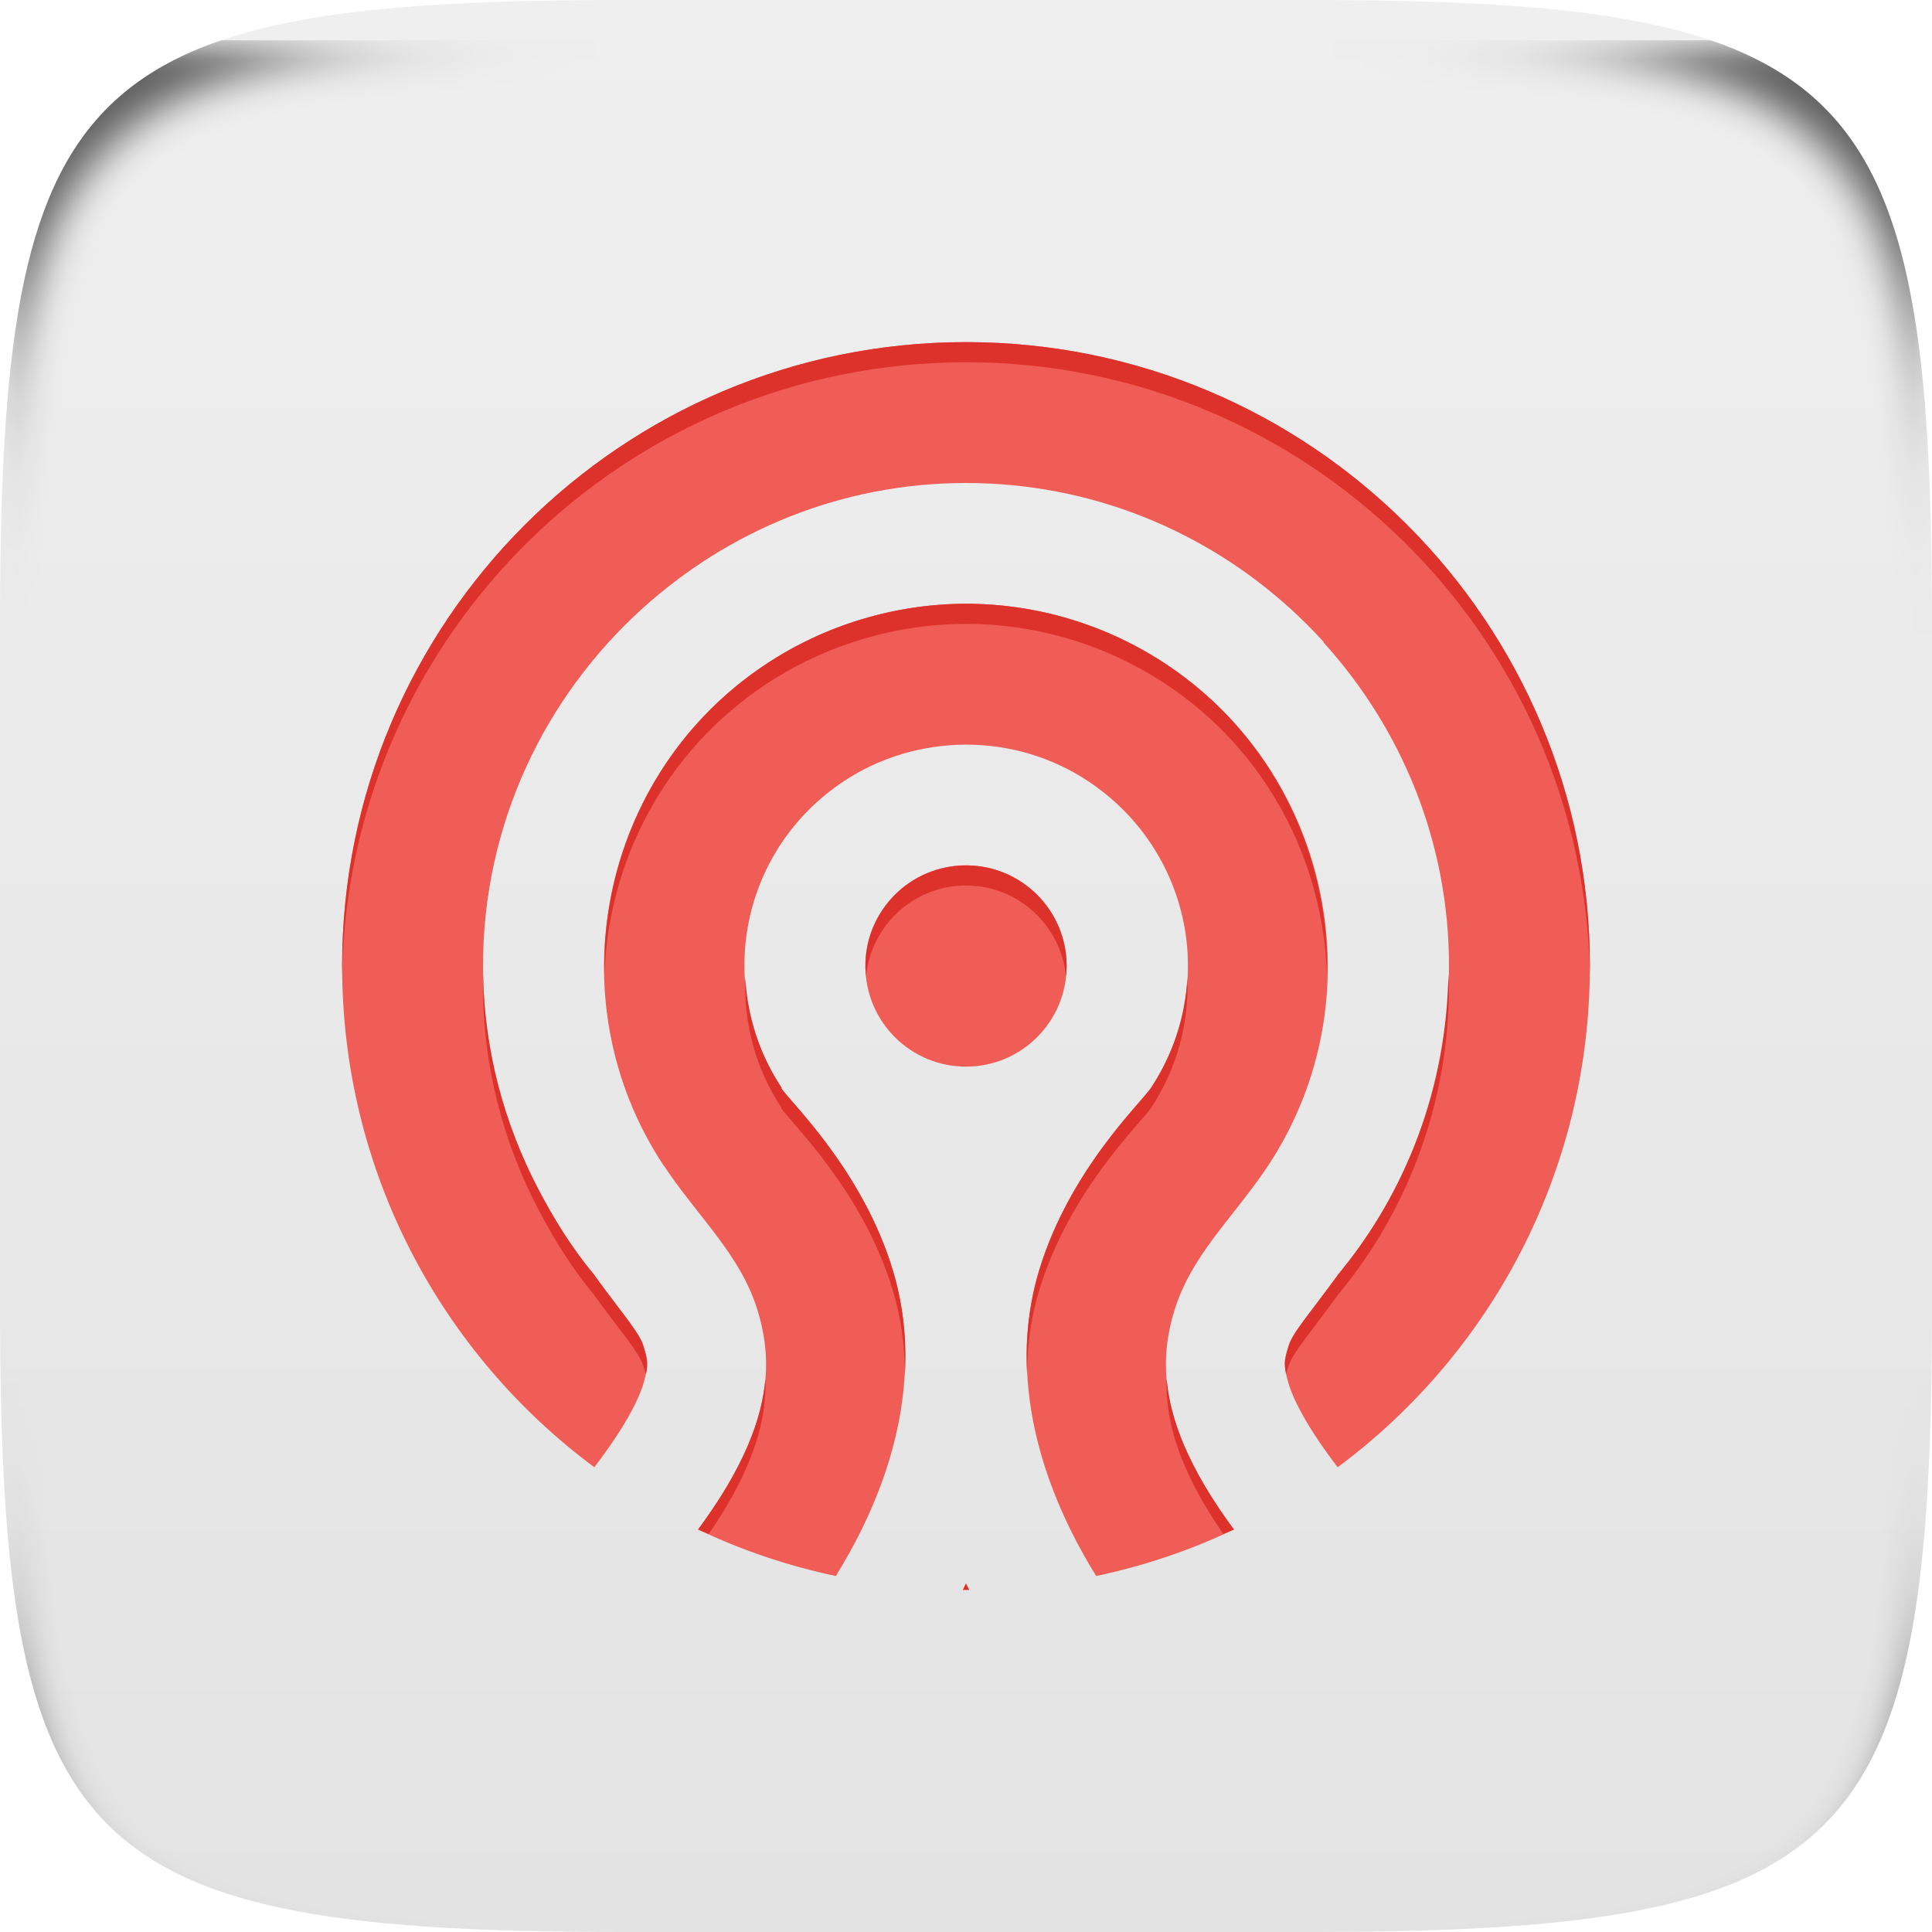
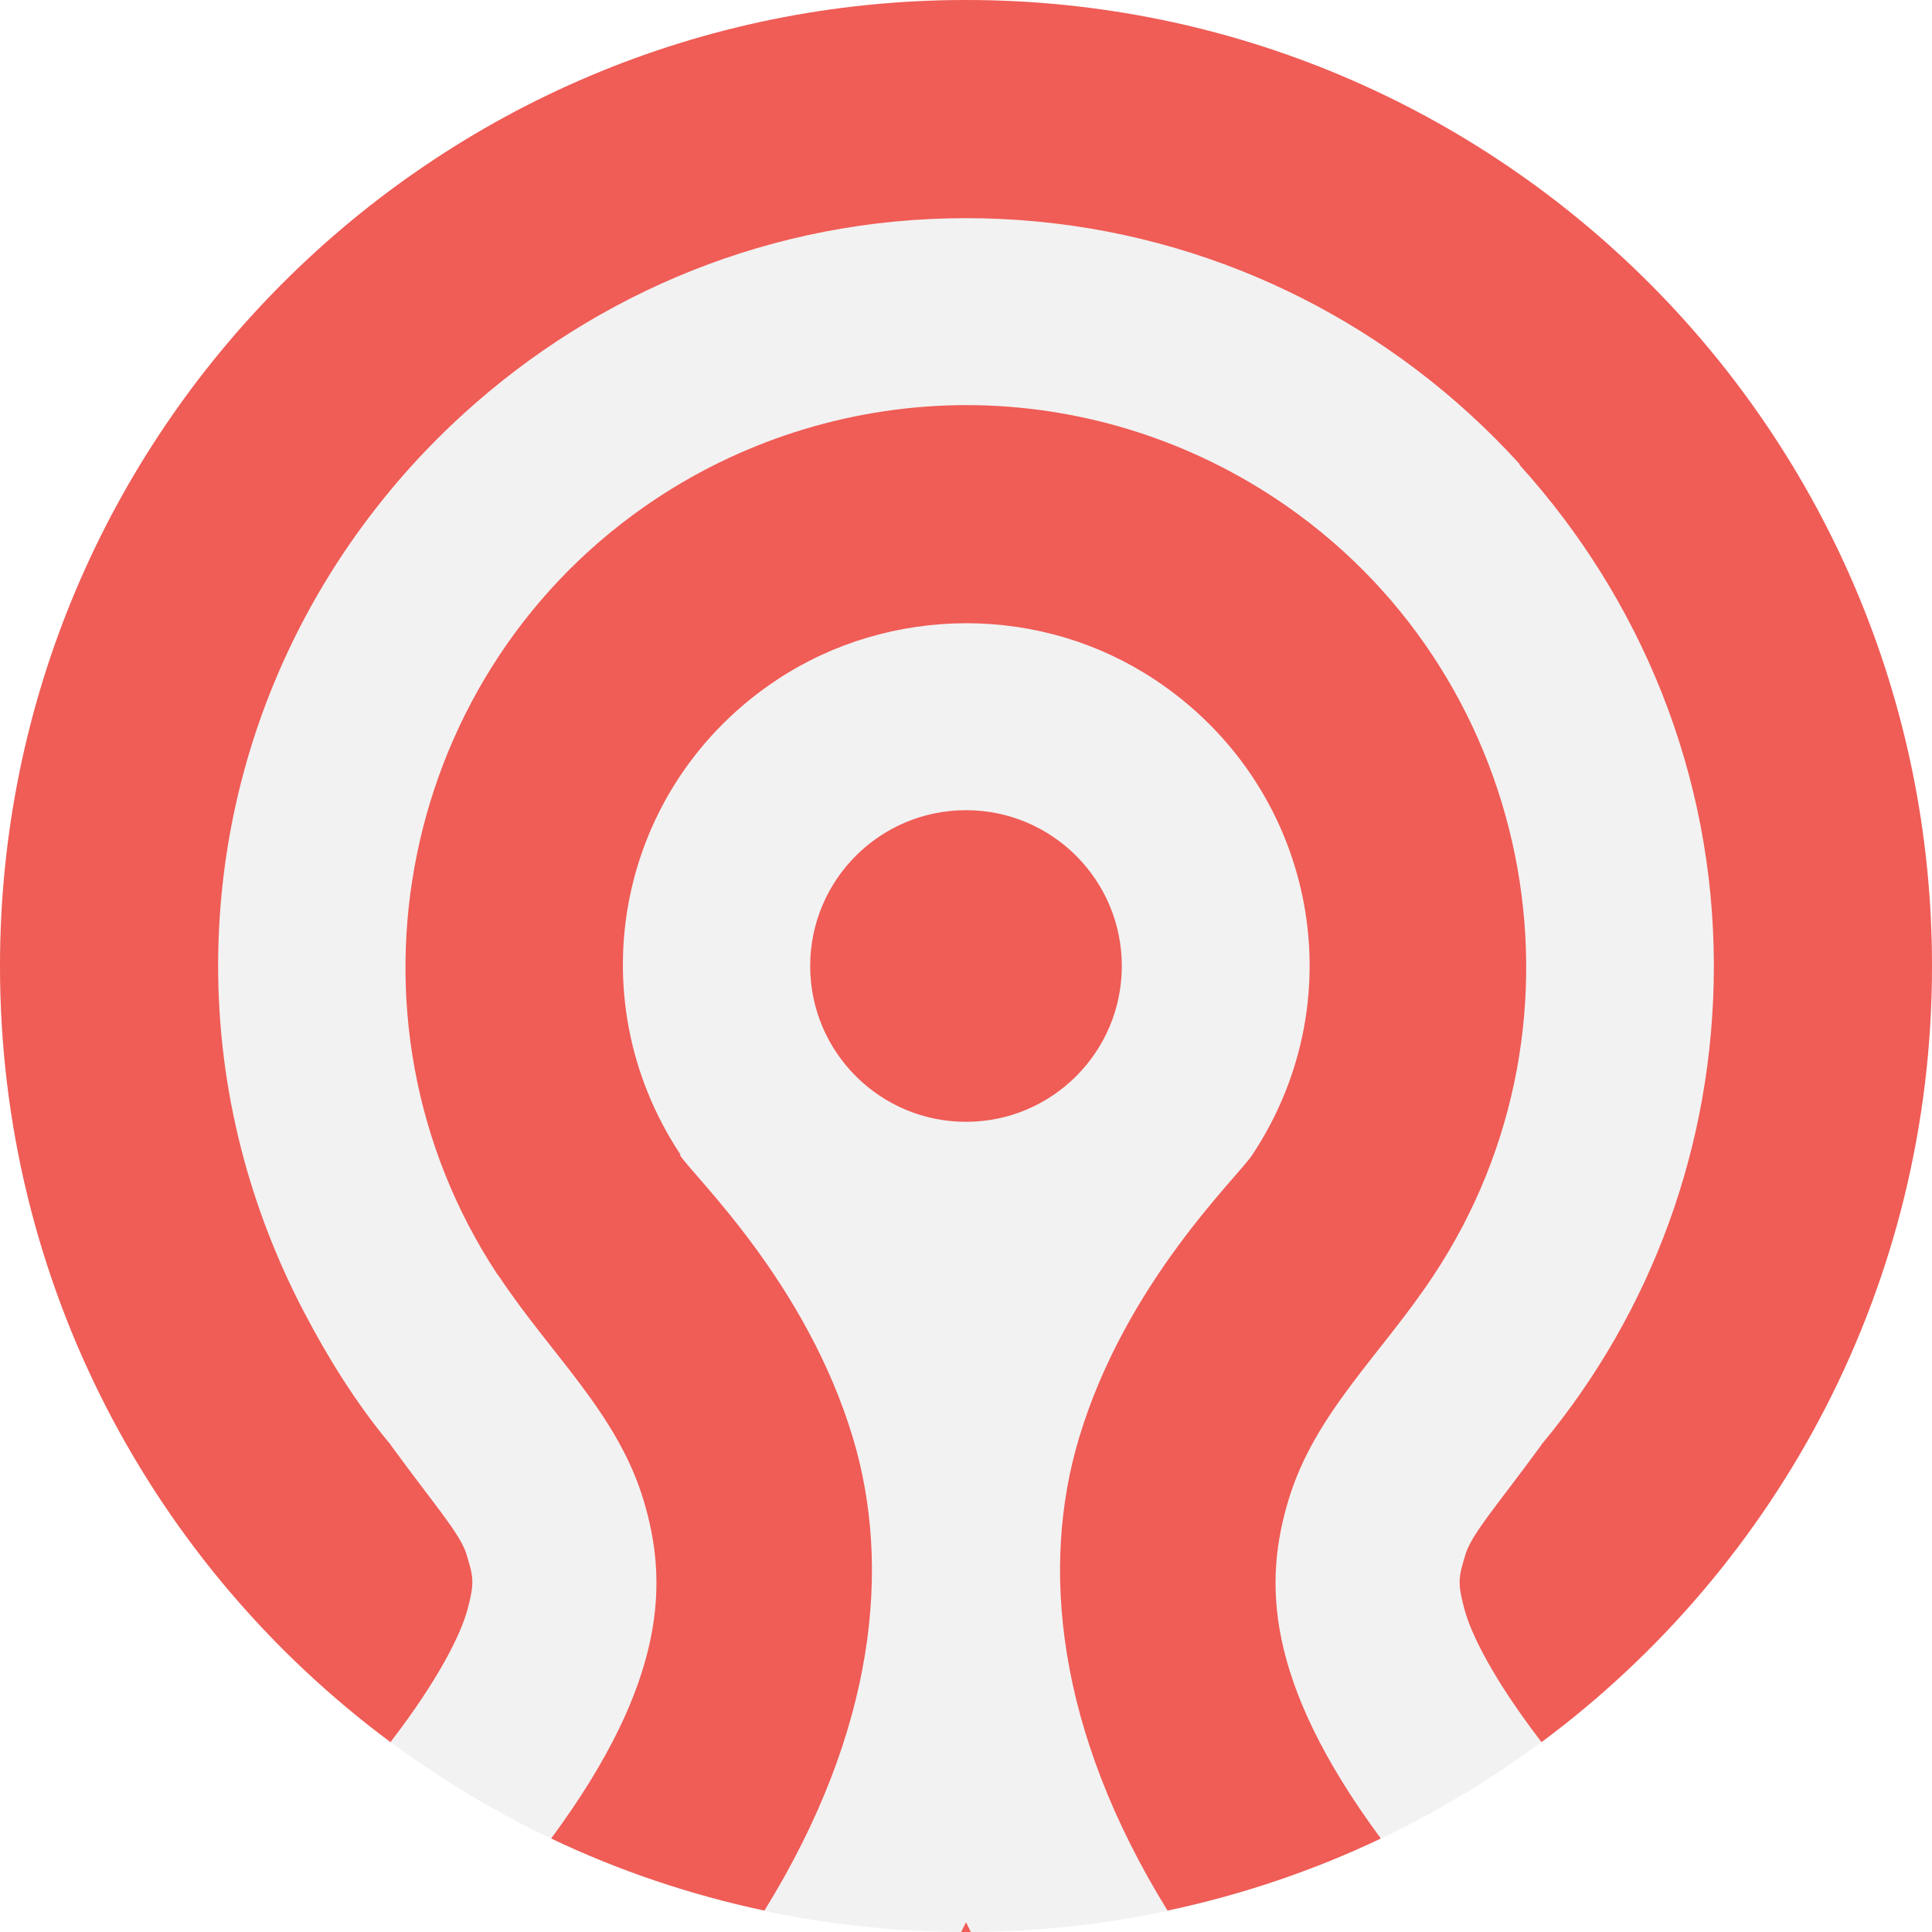
- <svg xmlns="http://www.w3.org/2000/svg" xmlns:xlink="http://www.w3.org/1999/xlink" width="96" height="96" id="svg6517" version="1.1">
+ <svg xmlns="http://www.w3.org/2000/svg" xmlns:xlink="http://www.w3.org/1999/xlink" width="96" height="96" id="svg6517" version="1.1" viewBox="0 0 96 96">
  <defs id="defs6519">
    <linearGradient id="Background">
      <stop id="stop4178" offset="0" style="stop-color:#22779e;stop-opacity:1" />
      <stop id="stop4180" offset="1" style="stop-color:#2991c0;stop-opacity:1" />
    </linearGradient>
-     <filter style="color-interpolation-filters:sRGB;" id="filter1121">
+     <filter style="color-interpolation-filters:sRGB" id="filter1121">
      <feFlood flood-opacity="0.6" flood-color="rgb(0,0,0)" result="flood" id="feFlood1123" />
      <feComposite in="flood" in2="SourceGraphic" operator="out" result="composite1" id="feComposite1125" />
      <feGaussianBlur in="composite1" stdDeviation="1" result="blur" id="feGaussianBlur1127" />
      <feOffset dx="0" dy="2" result="offset" id="feOffset1129" />
      <feComposite in="offset" in2="SourceGraphic" operator="atop" result="composite2" id="feComposite1131" />
    </filter>
-     <filter style="color-interpolation-filters:sRGB;" id="filter950">
+     <filter style="color-interpolation-filters:sRGB" id="filter950">
      <feFlood flood-opacity="0.25" flood-color="rgb(0,0,0)" result="flood" id="feFlood952" />
      <feComposite in="flood" in2="SourceGraphic" operator="in" result="composite1" id="feComposite954" />
      <feGaussianBlur in="composite1" stdDeviation="1" result="blur" id="feGaussianBlur956" />
      <feOffset dx="0" dy="1" result="offset" id="feOffset958" />
      <feComposite in="SourceGraphic" in2="offset" operator="over" result="composite2" id="feComposite960" />
    </filter>
    <clipPath clipPathUnits="userSpaceOnUse" id="clipPath873">
-       <g transform="matrix(0,-0.6666667,0.6660448,0,-258.2599,677)" id="g875" style="fill:#ff00ff;fill-opacity:1;stroke:none;display:inline">
-         <path style="fill:#ff00ff;fill-opacity:1;stroke:none;display:inline" d="m 46.703,898.228 50.595,0 C 138.162,898.228 144,904.065 144,944.926 l 0,50.738 c 0,40.861 -5.838,46.698 -46.703,46.698 l -50.595,0 C 5.838,1042.362 0,1036.525 0,995.664 L 0,944.926 C 0,904.065 5.838,898.228 46.703,898.228 Z" id="path877" />
+       <g transform="matrix(0,-0.6666667,0.6660448,0,-258.2599,677)" id="g875" style="display:inline;fill:#ff00ff;fill-opacity:1;stroke:none">
+         <path style="display:inline;fill:#ff00ff;fill-opacity:1;stroke:none" d="M 46.703,898.228 H 97.297 C 138.162,898.228 144,904.065 144,944.926 v 50.738 c 0,40.861 -5.838,46.698 -46.703,46.698 H 46.703 C 5.838,1042.362 0,1036.525 0,995.664 v -50.738 c 0,-40.861 5.838,-46.698 46.703,-46.698 z" id="path877" />
      </g>
    </clipPath>
-     <filter id="filter891">
-       <feGaussianBlur stdDeviation="0.72" id="feGaussianBlur893" />
-     </filter>
    <style id="style867" type="text/css">
    .fil0 {fill:#1F1A17}
   </style>
-     <linearGradient xlink:href="#linearGradient4439" id="linearGradient908" x1="-220" y1="731.291" x2="-220" y2="635.291" gradientUnits="userSpaceOnUse" />
    <clipPath id="clipPath16">
-       <path id="path18" d="m -9,-9 614,0 0,231 -614,0 0,-231 z" />
+       <path id="path18" d="M -9,-9 H 605 V 222 H -9 Z" />
    </clipPath>
    <clipPath id="clipPath116">
      <path id="path118" d="m 91.737,146.325 -9.704,-1.577 -8.855,-3.881 -7.521,-4.731 -7.157,-8.733 -4.043,-4.282 -3.909,-1.441 -1.034,2.527 1.808,2.61 0.406,3.68 1.211,-0.049 1.323,-1.207 -0.357,3.749 -1.467,0.984 0.044,1.429 -3.474,-1.966 -3.146,-3.712 -0.656,-3.318 1.345,-2.657 1.255,-4.513 2.552,-1.208 2.685,0.132 2.546,1.479 -1.698,-8.612 1.698,-9.582 -1.869,-4.425 -6.122,-6.596 1.089,-3.941 2.9,-4.567 5.469,-3.849 2.901,-0.397 3.225,-0.109 -2.012,-8.26 7.399,-3.033 9.219,-1.213 3.154,2.062 0.243,5.58 3.518,5.822 0.243,4.609 8.491,-0.607 7.884,0.728 -7.884,-4.731 1.334,-5.701 4.973,-7.763 4.852,-2.062 3.881,1.577 1.577,3.154 8.127,6.186 1.577,-1.334 12.736,-0.485 2.547,2.062 0.243,3.639 -0.849,1.577 -0.607,9.825 -4.245,8.491 0.728,3.76 2.547,-1.334 7.157,-6.672 3.518,-0.242 3.881,1.577 3.882,2.911 1.941,6.308 11.402,-0.728 6.914,2.669 5.58,5.216 4.003,7.521 0.971,8.855 -0.849,10.31 -2.183,9.219 -2.184,2.911 -3.032,0.971 -5.337,-5.822 -4.852,-1.698 -4.245,7.035 -4.245,3.881 -2.305,1.456 -9.219,7.642 -7.399,4.003 -7.399,0.607 -8.612,-1.456 -7.521,-2.79 -5.216,-4.245 -4.124,-4.973 -4.245,-1.213" />
    </clipPath>
    <clipPath id="clipPath128">
      <path id="path130" d="m 91.737,146.325 -9.704,-1.577 -8.855,-3.881 -7.521,-4.731 -7.157,-8.733 -4.043,-4.282 -3.909,-1.441 -1.034,2.527 1.808,2.61 0.406,3.68 1.211,-0.049 1.323,-1.207 -0.357,3.749 -1.467,0.984 0.044,1.429 -3.474,-1.966 -3.146,-3.712 -0.656,-3.318 1.345,-2.657 1.255,-4.513 2.552,-1.208 2.685,0.132 2.546,1.479 -1.698,-8.612 1.698,-9.582 -1.869,-4.425 -6.122,-6.596 1.089,-3.941 2.9,-4.567 5.469,-3.849 2.901,-0.397 3.225,-0.109 -2.012,-8.26 7.399,-3.033 9.219,-1.213 3.154,2.062 0.243,5.58 3.518,5.822 0.243,4.609 8.491,-0.607 7.884,0.728 -7.884,-4.731 1.334,-5.701 4.973,-7.763 4.852,-2.062 3.881,1.577 1.577,3.154 8.127,6.186 1.577,-1.334 12.736,-0.485 2.547,2.062 0.243,3.639 -0.849,1.577 -0.607,9.825 -4.245,8.491 0.728,3.76 2.547,-1.334 7.157,-6.672 3.518,-0.242 3.881,1.577 3.882,2.911 1.941,6.308 11.402,-0.728 6.914,2.669 5.58,5.216 4.003,7.521 0.971,8.855 -0.849,10.31 -2.183,9.219 -2.184,2.911 -3.032,0.971 -5.337,-5.822 -4.852,-1.698 -4.245,7.035 -4.245,3.881 -2.305,1.456 -9.219,7.642 -7.399,4.003 -7.399,0.607 -8.612,-1.456 -7.521,-2.79 -5.216,-4.245 -4.124,-4.973 -4.245,-1.213" />
    </clipPath>
    <linearGradient id="linearGradient3850">
      <stop id="stop3852" offset="0" style="stop-color:#000000;stop-opacity:1;" />
      <stop id="stop3854" offset="1" style="stop-color:#000000;stop-opacity:0;" />
    </linearGradient>
    <clipPath clipPathUnits="userSpaceOnUse" id="clipPath3095">
-       <path d="m 976.648,389.551 -842.402,0 0,839.999 842.402,0 0,-839.999" id="path3097" />
+       <path d="M 976.648,389.551 H 134.246 V 1229.55 H 976.648 V 389.551" id="path3097" />
    </clipPath>
-     <linearGradient id="linearGradient4439">
-       <stop id="stop4441" offset="0" style="stop-color:#e3e3e3;stop-opacity:1" />
-       <stop id="stop4443" offset="1" style="stop-color:#efefef;stop-opacity:1" />
-     </linearGradient>
    <clipPath clipPathUnits="userSpaceOnUse" id="clipPath3195">
      <path d="m 611.836,756.738 -106.34,105.207 c -8.473,8.289 -13.617,20.102 -13.598,33.379 L 598.301,790.207 c -0.031,-13.418 5.094,-25.031 13.535,-33.469" id="path3197" />
    </clipPath>
    <clipPath clipPathUnits="userSpaceOnUse" id="clipPath3235">
      <path d="m 1095.64,1501.81 c 35.46,-35.07 70.89,-70.11 106.35,-105.17 4.4,-4.38 7.11,-10.53 7.11,-17.55 l -106.37,105.21 c 0,7 -2.71,13.11 -7.09,17.51" id="path3237" />
    </clipPath>
    <clipPath id="clipPath4591" clipPathUnits="userSpaceOnUse">
      <path d="m 1106.601,730.437 -0.036,21.648 c -0.01,3.508 -2.868,6.614 -6.404,6.925 l -83.65,7.332 c -3.521,0.308 -6.381,-2.3 -6.367,-5.814 l 0.036,-21.648 20.117,-1.767 -0.011,4.638 c 0,1.839 1.484,3.199 3.326,3.039 l 49.527,-4.34 c 1.843,-0.166 3.342,-1.781 3.354,-3.626 l 0.01,-4.63 20.1,-1.758" style="fill:#ff00ff;fill-opacity:1;fill-rule:nonzero;stroke:none" id="path4593" />
    </clipPath>
    <radialGradient gradientUnits="userSpaceOnUse" gradientTransform="matrix(-1.433393,-2.274284,1.173182,-0.7394112,-174.0803,98.37439)" r="20.407" fy="93.399" fx="-26.509" cy="93.399" cx="-26.509" id="radialGradient3856" xlink:href="#linearGradient3850" />
    <linearGradient gradientTransform="translate(-318.4803,212.3202)" gradientUnits="userSpaceOnUse" y2="993.197" x2="-51.88" y1="593.116" x1="348.201" id="linearGradient3895" xlink:href="#linearGradient3850" />
    <clipPath id="clipPath3906" clipPathUnits="userSpaceOnUse">
-       <rect transform="scale(1,-1)" style="opacity:0.8;color:#000000;fill:#ff00ff;stroke:none;stroke-width:4;marker:none;visibility:visible;display:inline;overflow:visible;enable-background:accumulate" id="rect3908" width="1019.137" height="1019.137" x="357.982" y="-1725.815" />
+       <rect transform="scale(1,-1)" style="color:#000000;display:inline;overflow:visible;visibility:visible;opacity:0.8;fill:#ff00ff;stroke:none;stroke-width:4;marker:none;enable-background:accumulate" id="rect3908" width="1019.137" height="1019.137" x="357.982" y="-1725.815" />
    </clipPath>
  </defs>
  <g id="layer1" transform="translate(268,-635.2908)" style="display:inline">
-     <path style="fill:url(#linearGradient908);fill-opacity:1.0;stroke:none;display:inline;filter:url(#filter1121)" d="m -268,700.156 0,-33.73 c 0,-27.243 3.888,-31.135 31.103,-31.135 l 33.794,0 c 27.215,0 31.103,3.892 31.103,31.135 l 0,33.73 c 0,27.243 -3.888,31.135 -31.103,31.135 l -33.794,0 C -264.112,731.291 -268,727.399 -268,700.156 Z" id="path6455" />
-     <path style="color:#000000;fill:#f05c56;fill-opacity:1;fill-rule:nonzero;stroke:none;stroke-width:12;marker:none;visibility:visible;display:inline;overflow:visible;enable-background:accumulate" d="M 48 17 C 30.879 17 17 30.879 17 48 C 17 58.206 21.921 67.257 29.531 72.906 C 31.106 70.853 31.792 69.428 32 68.656 C 32.242 67.758 32.187 67.604 31.969 66.875 C 31.775 66.229 30.922 65.268 29.562 63.406 C 29.543 63.38 29.519 63.339 29.5 63.312 C 29.491 63.301 29.478 63.293 29.469 63.281 C 28.411 62 27.526 60.578 26.75 59.094 C 25.013 55.773 24 52.007 24 48 C 24 40.95 27.066 34.641 31.906 30.25 C 36.166 26.385 41.795 24 48 24 C 54.213 24 59.863 26.376 64.125 30.25 C 64.693 30.767 65.233 31.307 65.75 31.875 C 65.765 31.891 65.767 31.921 65.781 31.938 C 69.628 36.194 72 41.811 72 48 C 72 53.799 69.955 59.133 66.531 63.281 C 66.524 63.292 66.507 63.302 66.5 63.312 C 66.476 63.341 66.461 63.378 66.438 63.406 C 65.078 65.268 64.225 66.229 64.031 66.875 C 63.813 67.604 63.758 67.758 64 68.656 C 64.208 69.428 64.894 70.853 66.469 72.906 C 74.079 67.257 79 58.206 79 48 C 79 30.879 65.121 17 48 17 z M 48 30 C 44.471 30.006 41.005 31.053 38.062 33 C 29.813 38.459 27.526 49.658 32.969 57.906 C 32.977 57.918 32.992 57.925 33 57.938 C 34.694 60.496 36.815 62.35 37.656 65.156 C 38.418 67.697 38.465 70.888 34.688 76 C 36.843 77.027 39.136 77.804 41.531 78.312 C 45.121 72.505 45.6 67.245 44.375 63.156 C 42.879 58.162 39.286 54.782 38.812 54.062 L 38.844 54.062 C 35.461 48.963 36.832 42.191 41.938 38.812 C 43.733 37.624 45.847 37.006 48 37 C 48.01 37 48.021 37 48.031 37 C 50.182 37.006 52.269 37.625 54.062 38.812 C 59.162 42.191 60.566 48.963 57.188 54.062 C 56.714 54.782 53.121 58.162 51.625 63.156 C 50.4 67.245 50.879 72.505 54.469 78.312 C 56.864 77.804 59.157 77.027 61.312 76 C 57.535 70.888 57.582 67.697 58.344 65.156 C 59.185 62.35 61.306 60.496 63 57.938 C 68.468 49.685 66.19 38.468 57.938 33 C 54.999 31.053 51.556 30.006 48.031 30 C 48.021 30 48.011 30 48 30 z M 48 43 C 45.239 43 43 45.239 43 48 C 43 50.761 45.239 53 48 53 C 50.761 53 53 50.761 53 48 C 53 45.239 50.761 43 48 43 z M 48 78.688 C 47.949 78.791 47.895 78.896 47.844 79 C 47.896 79 47.948 79 48 79 C 48.052 79 48.104 79 48.156 79 C 48.105 78.896 48.051 78.791 48 78.688 z " transform="translate(-268,635.2908)" id="path939" />
-     <path style="color:#000000;fill:#dd322b;fill-opacity:1;fill-rule:nonzero;stroke:none;stroke-width:12;marker:none;visibility:visible;display:inline;overflow:visible;enable-background:accumulate" d="M 48 17 C 30.879 17 17 30.879 17 48 C 17 48.125 16.999 48.25 17 48.375 C 17.334 31.544 31.089 18 48 18 C 64.911 18 78.666 31.544 79 48.375 C 79.001 48.25 79 48.125 79 48 C 79 30.879 65.121 17 48 17 z M 48 30 C 44.471 30.006 41.005 31.053 38.062 33 C 32.71 36.542 29.88 42.499 30.031 48.5 C 30.204 42.847 33.01 37.344 38.062 34 C 41.005 32.053 44.471 31.006 48 31 C 48.011 31 48.021 31 48.031 31 C 51.556 31.006 54.999 32.053 57.938 34 C 62.976 37.338 65.756 42.828 65.938 48.469 C 66.076 42.481 63.274 36.535 57.938 33 C 54.999 31.053 51.556 30.006 48.031 30 C 48.021 30 48.011 30 48 30 z M 48 43 C 45.239 43 43 45.239 43 48 C 43 48.173 43.014 48.332 43.031 48.5 C 43.287 45.979 45.411 44 48 44 C 50.589 44 52.713 45.979 52.969 48.5 C 52.986 48.332 53 48.173 53 48 C 53 45.239 50.761 43 48 43 z M 24 48.375 C 23.995 48.583 24 48.79 24 49 C 24 53.007 25.013 56.773 26.75 60.094 C 27.526 61.578 28.411 63 29.469 64.281 C 29.478 64.293 29.491 64.301 29.5 64.312 C 29.519 64.339 29.543 64.38 29.562 64.406 C 30.922 66.268 31.775 67.229 31.969 67.875 C 32.017 68.035 32.063 68.163 32.094 68.281 C 32.215 67.71 32.151 67.482 31.969 66.875 C 31.775 66.229 30.922 65.268 29.562 63.406 C 29.543 63.38 29.519 63.339 29.5 63.312 C 29.491 63.301 29.478 63.293 29.469 63.281 C 28.411 62 27.526 60.578 26.75 59.094 C 25.067 55.876 24.061 52.243 24 48.375 z M 71.969 48.375 C 71.882 54.028 69.88 59.223 66.531 63.281 C 66.524 63.292 66.507 63.302 66.5 63.312 C 66.476 63.341 66.461 63.378 66.438 63.406 C 65.078 65.268 64.225 66.229 64.031 66.875 C 63.849 67.482 63.785 67.71 63.906 68.281 C 63.937 68.163 63.983 68.035 64.031 67.875 C 64.225 67.229 65.078 66.268 66.438 64.406 C 66.461 64.378 66.476 64.341 66.5 64.312 C 66.507 64.302 66.524 64.292 66.531 64.281 C 69.955 60.133 72 54.799 72 49 C 72 48.791 71.974 48.583 71.969 48.375 z M 37.031 48.562 C 36.951 50.781 37.511 53.053 38.844 55.062 L 38.812 55.062 C 39.286 55.782 42.879 59.162 44.375 64.156 C 44.75 65.407 44.953 66.767 44.969 68.219 C 45.063 66.389 44.834 64.689 44.375 63.156 C 42.879 58.162 39.286 54.782 38.812 54.062 L 38.844 54.062 C 37.712 52.356 37.137 50.453 37.031 48.562 z M 59 48.562 C 58.9 50.453 58.318 52.357 57.188 54.062 C 56.714 54.782 53.121 58.162 51.625 63.156 C 51.166 64.689 50.937 66.389 51.031 68.219 C 51.047 66.767 51.25 65.407 51.625 64.156 C 53.121 59.162 56.714 55.782 57.188 55.062 C 58.518 53.054 59.087 50.781 59 48.562 z M 38.031 68.5 C 37.867 70.477 36.99 72.884 34.688 76 C 34.859 76.082 35.046 76.14 35.219 76.219 C 37.469 72.949 38.107 70.502 38.031 68.5 z M 57.969 68.5 C 57.893 70.502 58.531 72.949 60.781 76.219 C 60.954 76.14 61.141 76.082 61.312 76 C 59.01 72.884 58.133 70.477 57.969 68.5 z M 48 78.688 C 47.949 78.791 47.895 78.896 47.844 79 C 47.896 79 47.948 79 48 79 C 48.052 79 48.104 79 48.156 79 C 48.105 78.896 48.051 78.791 48 78.688 z " transform="translate(-268,635.2908)" id="path899" />
-   </g>
-   <g id="layer3" style="display:inline" />
-   <g id="layer2" style="display:none">
-     <g style="display:inline" transform="translate(-340,-581)" id="g4394" clip-path="none">
-       <g id="g855">
-         <g id="g870" clip-path="url(#clipPath873)" style="opacity:0.6;filter:url(#filter891)">
-           <path transform="matrix(1.499999,0,0,1.499999,-29.99979,-237.5428)" d="m 264,552.362 c 0,6.627 -5.373,12 -12,12 -6.627,0 -12,-5.373 -12,-12 0,-6.627 5.373,-12 12,-12 C 258.627,540.362 264,545.735 264,552.362 Z" id="path844" style="color:#000000;fill:#000000;fill-opacity:1;fill-rule:nonzero;stroke:none;stroke-width:4;marker:none;visibility:visible;display:inline;overflow:visible;enable-background:accumulate" />
-         </g>
-         <g id="g862">
-           <path style="color:#000000;fill:#f5f5f5;fill-opacity:1;fill-rule:nonzero;stroke:none;stroke-width:4;marker:none;visibility:visible;display:inline;overflow:visible;enable-background:accumulate" id="path4398" d="m 264,552.362 c 0,6.627 -5.373,12 -12,12 -6.627,0 -12,-5.373 -12,-12 0,-6.627 5.373,-12 12,-12 C 258.627,540.362 264,545.735 264,552.362 Z" transform="matrix(1.499999,0,0,1.499999,-29.99979,-238.5428)" />
-           <path transform="matrix(1.25,0,0,1.25,33,-100.4527)" d="m 264,552.362 c 0,6.627 -5.373,12 -12,12 -6.627,0 -12,-5.373 -12,-12 0,-6.627 5.373,-12 12,-12 C 258.627,540.362 264,545.735 264,552.362 Z" id="path4400" style="color:#000000;fill:#dd4814;fill-opacity:1;fill-rule:nonzero;stroke:none;stroke-width:4;marker:none;visibility:visible;display:inline;overflow:visible;enable-background:accumulate" />
-           <path style="color:#000000;fill:#f5f5f5;fill-opacity:1;fill-rule:nonzero;stroke:none;stroke-width:3;marker:none;visibility:visible;display:inline;overflow:visible;enable-background:accumulate" id="path4459" d="m 669.817,595.777 c -0.391,0.226 -3.626,-1.903 -4.076,-1.951 -0.449,-0.047 -4.057,1.363 -4.392,1.061 -0.336,-0.302 0.69,-4.037 0.596,-4.479 -0.094,-0.442 -2.55,-3.437 -2.366,-3.85 0.184,-0.413 4.053,-0.592 4.444,-0.818 0.391,-0.226 2.481,-3.487 2.93,-3.44 0.449,0.047 1.815,3.671 2.151,3.974 0.336,0.302 4.083,1.282 4.177,1.724 0.094,0.442 -2.931,2.861 -3.115,3.274 C 669.982,591.684 670.209,595.551 669.817,595.777 Z" transform="matrix(1.511423,-0.1636638,0.1636638,1.511423,-755.3735,-191.9365)" />
-         </g>
-       </g>
-     </g>
+     <path style="display:inline;fill:#f2f2f2;fill-opacity:1;stroke:none" d="M 48 0 A 48 48 0 0 0 0 48 A 48 48 0 0 0 48 96 A 48 48 0 0 0 96 48 A 48 48 0 0 0 48 0 z " transform="translate(-268,635.2908)" id="path6455" />
+     <path style="color:#000000;display:inline;overflow:visible;visibility:visible;fill:#f05c56;fill-opacity:1;fill-rule:nonzero;stroke:none;stroke-width:18.581;marker:none;enable-background:accumulate" d="m -220,635.291 c -26.51,0 -48,21.49 -48,48 0,15.802 7.62,29.818 19.403,38.565 2.439,-3.179 3.501,-5.385 3.823,-6.581 0.374,-1.391 0.29,-1.629 -0.048,-2.758 -0.3,-1 -1.62,-2.488 -3.726,-5.371 -0.03,-0.041 -0.067,-0.104 -0.097,-0.145 -0.015,-0.018 -0.034,-0.031 -0.048,-0.048 -1.638,-1.985 -3.007,-4.185 -4.21,-6.484 -2.689,-5.142 -4.258,-10.972 -4.258,-17.177 0,-10.916 4.747,-20.685 12.242,-27.484 6.596,-5.984 15.312,-9.677 24.919,-9.677 9.62,0 18.368,3.679 24.968,9.677 0.88,0.8 1.716,1.636 2.516,2.516 0.023,0.025 0.026,0.072 0.048,0.097 5.957,6.59 9.629,15.288 9.629,24.871 0,8.979 -3.166,17.238 -8.468,23.661 -0.012,0.016 -0.037,0.033 -0.048,0.048 -0.037,0.044 -0.06,0.101 -0.097,0.145 -2.106,2.883 -3.426,4.371 -3.726,5.371 -0.338,1.129 -0.423,1.367 -0.048,2.758 0.322,1.195 1.384,3.402 3.823,6.581 C -179.62,713.109 -172,699.093 -172,683.291 c 0,-26.51 -21.49,-48 -48,-48 z m 0,20.129 c -5.464,0.009 -10.832,1.631 -15.387,4.645 -12.773,8.453 -16.314,25.793 -7.887,38.565 0.012,0.019 0.036,0.03 0.048,0.048 2.623,3.962 5.908,6.832 7.21,11.177 1.179,3.934 1.252,8.876 -4.597,16.79 3.338,1.59 6.888,2.793 10.597,3.581 5.559,-8.992 6.3,-17.137 4.403,-23.468 -2.317,-7.734 -7.88,-12.967 -8.613,-14.081 h 0.048 c -5.238,-7.897 -3.116,-18.381 4.79,-23.613 2.78,-1.84 6.053,-2.797 9.387,-2.806 0.016,0 0.032,-5e-5 0.048,0 3.33,0.009 6.562,0.967 9.339,2.806 7.895,5.231 10.07,15.718 4.839,23.613 -0.733,1.114 -6.296,6.347 -8.613,14.081 -1.897,6.33 -1.156,14.476 4.403,23.468 3.709,-0.787 7.259,-1.991 10.597,-3.581 -5.849,-7.915 -5.776,-12.856 -4.597,-16.79 1.302,-4.346 4.587,-7.215 7.21,-11.177 8.466,-12.778 4.94,-30.147 -7.839,-38.613 -4.55,-3.015 -9.881,-4.636 -15.339,-4.645 -0.016,5e-5 -0.032,0 -0.048,0 z m 0,20.129 c -4.276,0 -7.742,3.466 -7.742,7.742 0,4.276 3.466,7.742 7.742,7.742 4.276,0 7.742,-3.466 7.742,-7.742 0,-4.276 -3.466,-7.742 -7.742,-7.742 z m 0,55.258 c -0.078,0.161 -0.162,0.323 -0.242,0.484 0.081,4e-4 0.161,0 0.242,0 0.081,0 0.161,4e-4 0.242,0 -0.08,-0.16 -0.164,-0.323 -0.242,-0.484 z" id="path939" />
  </g>
</svg>
